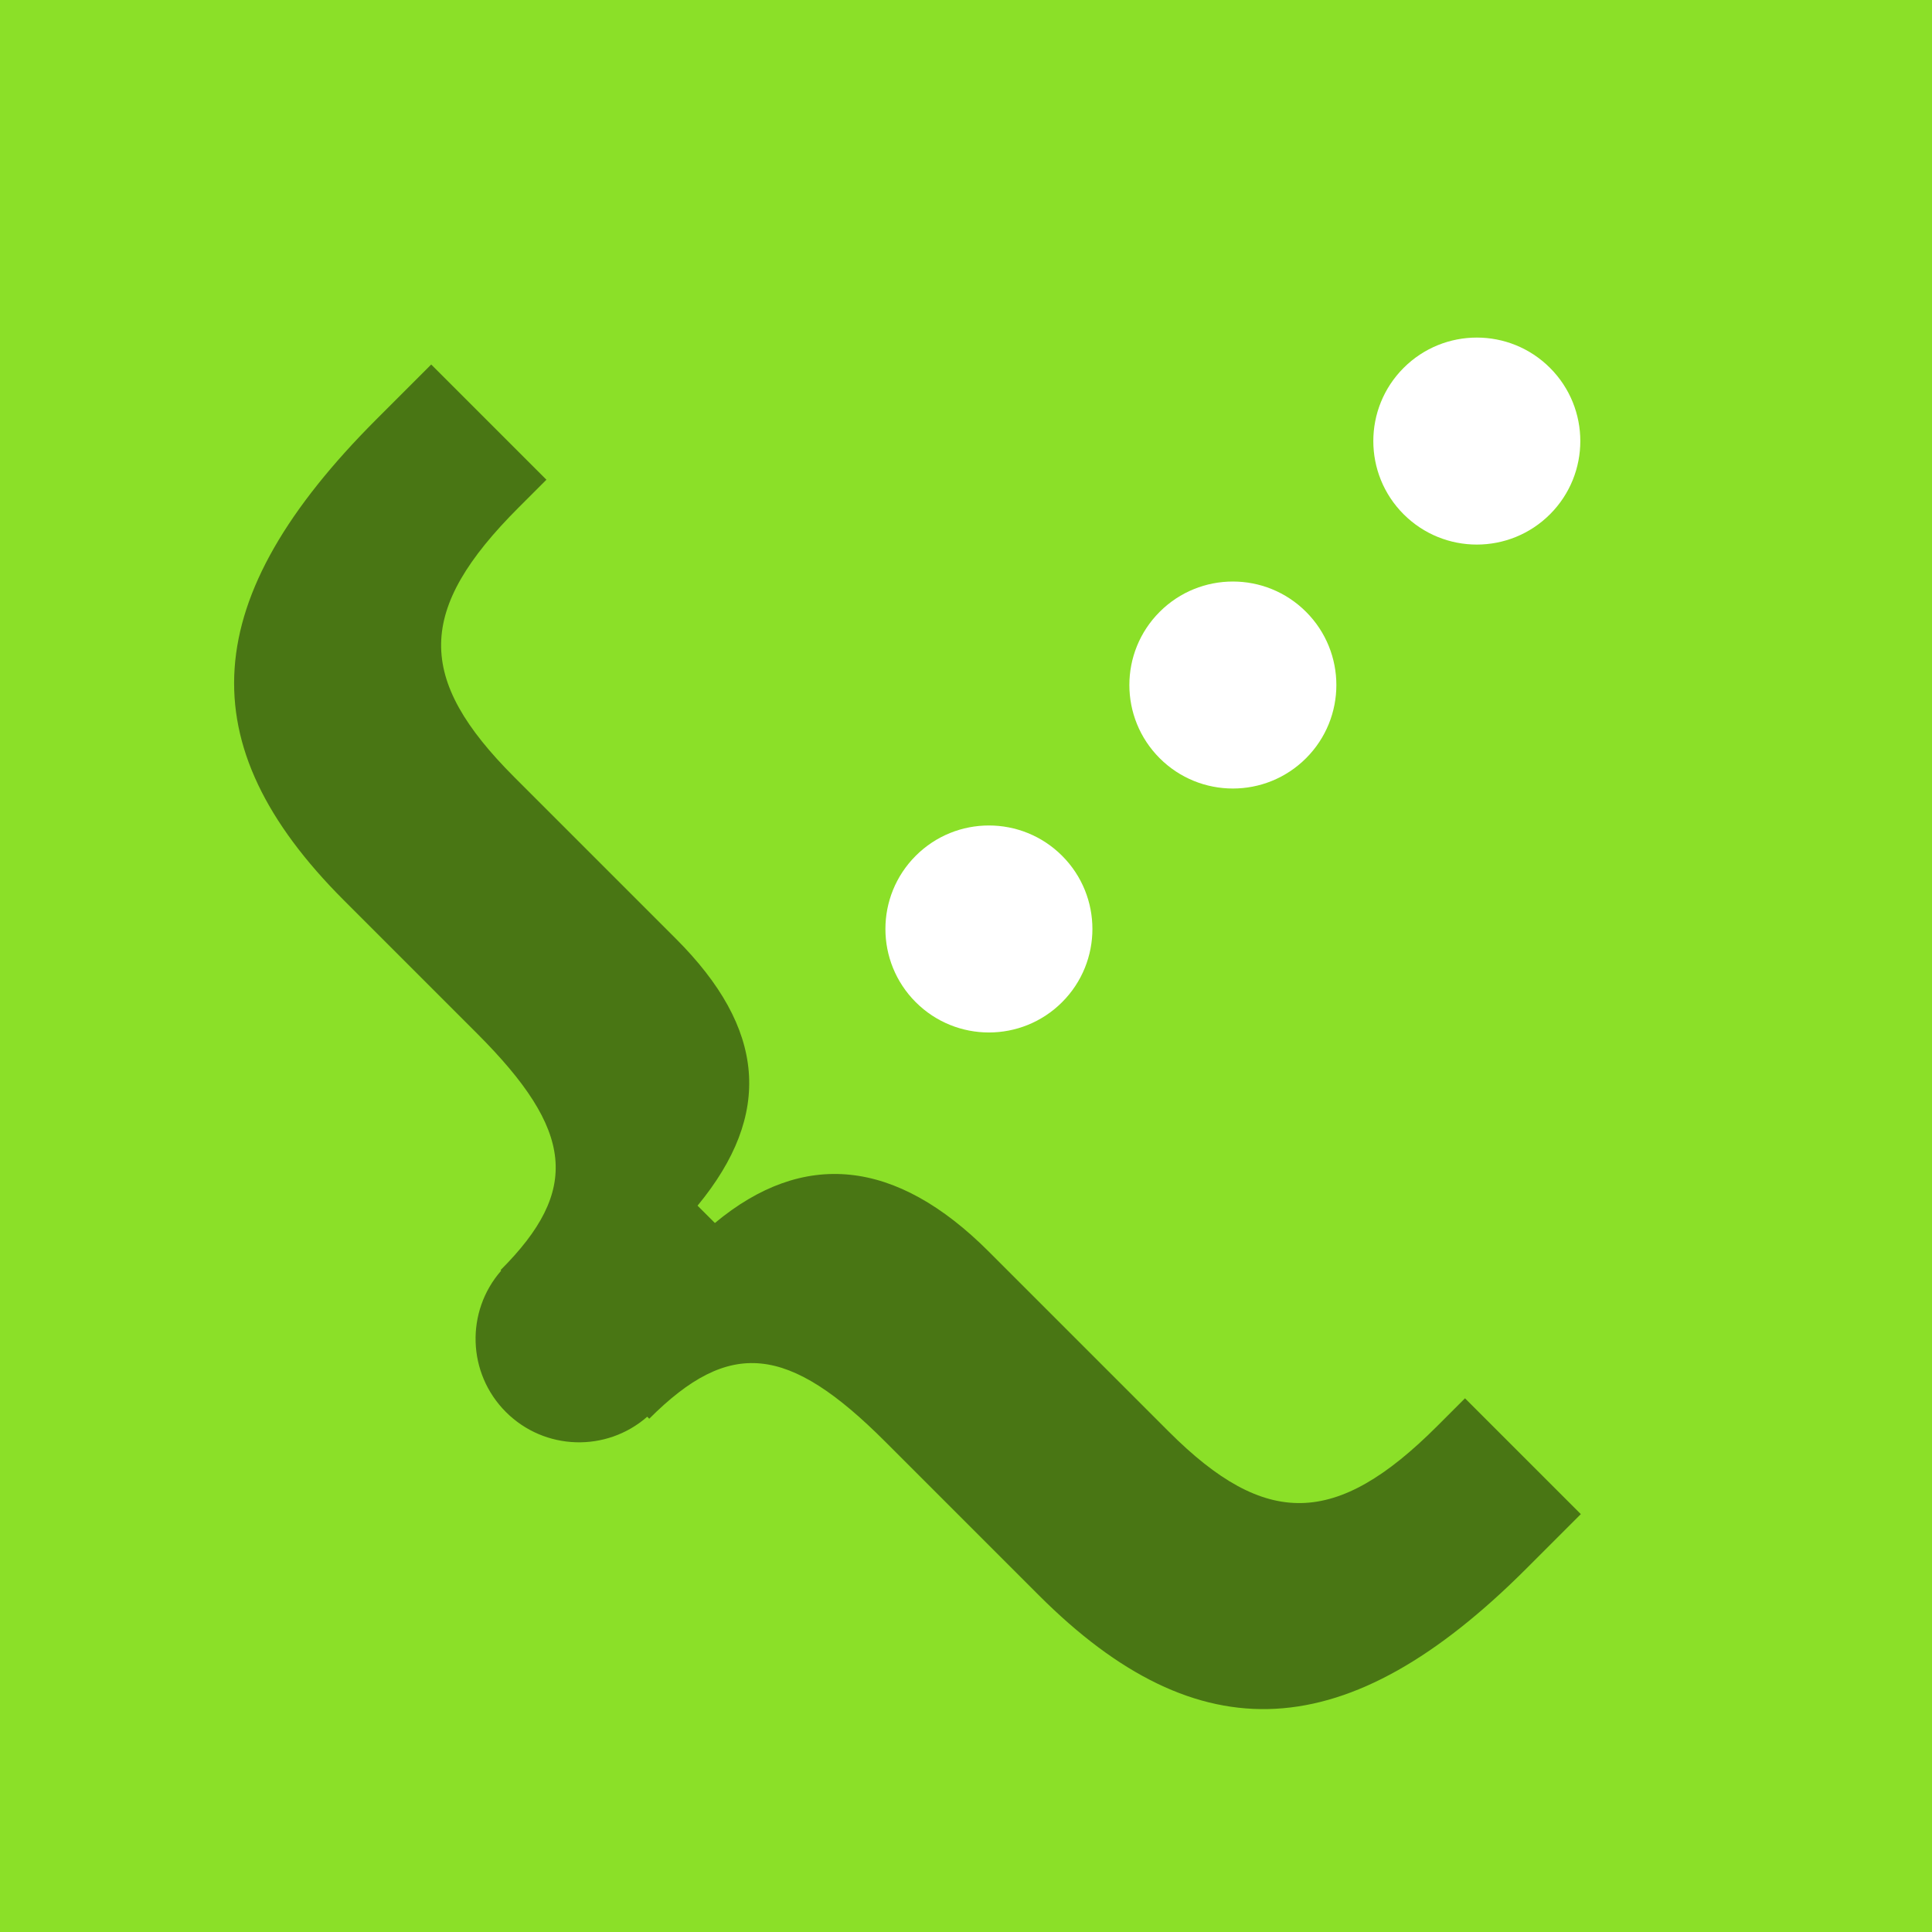
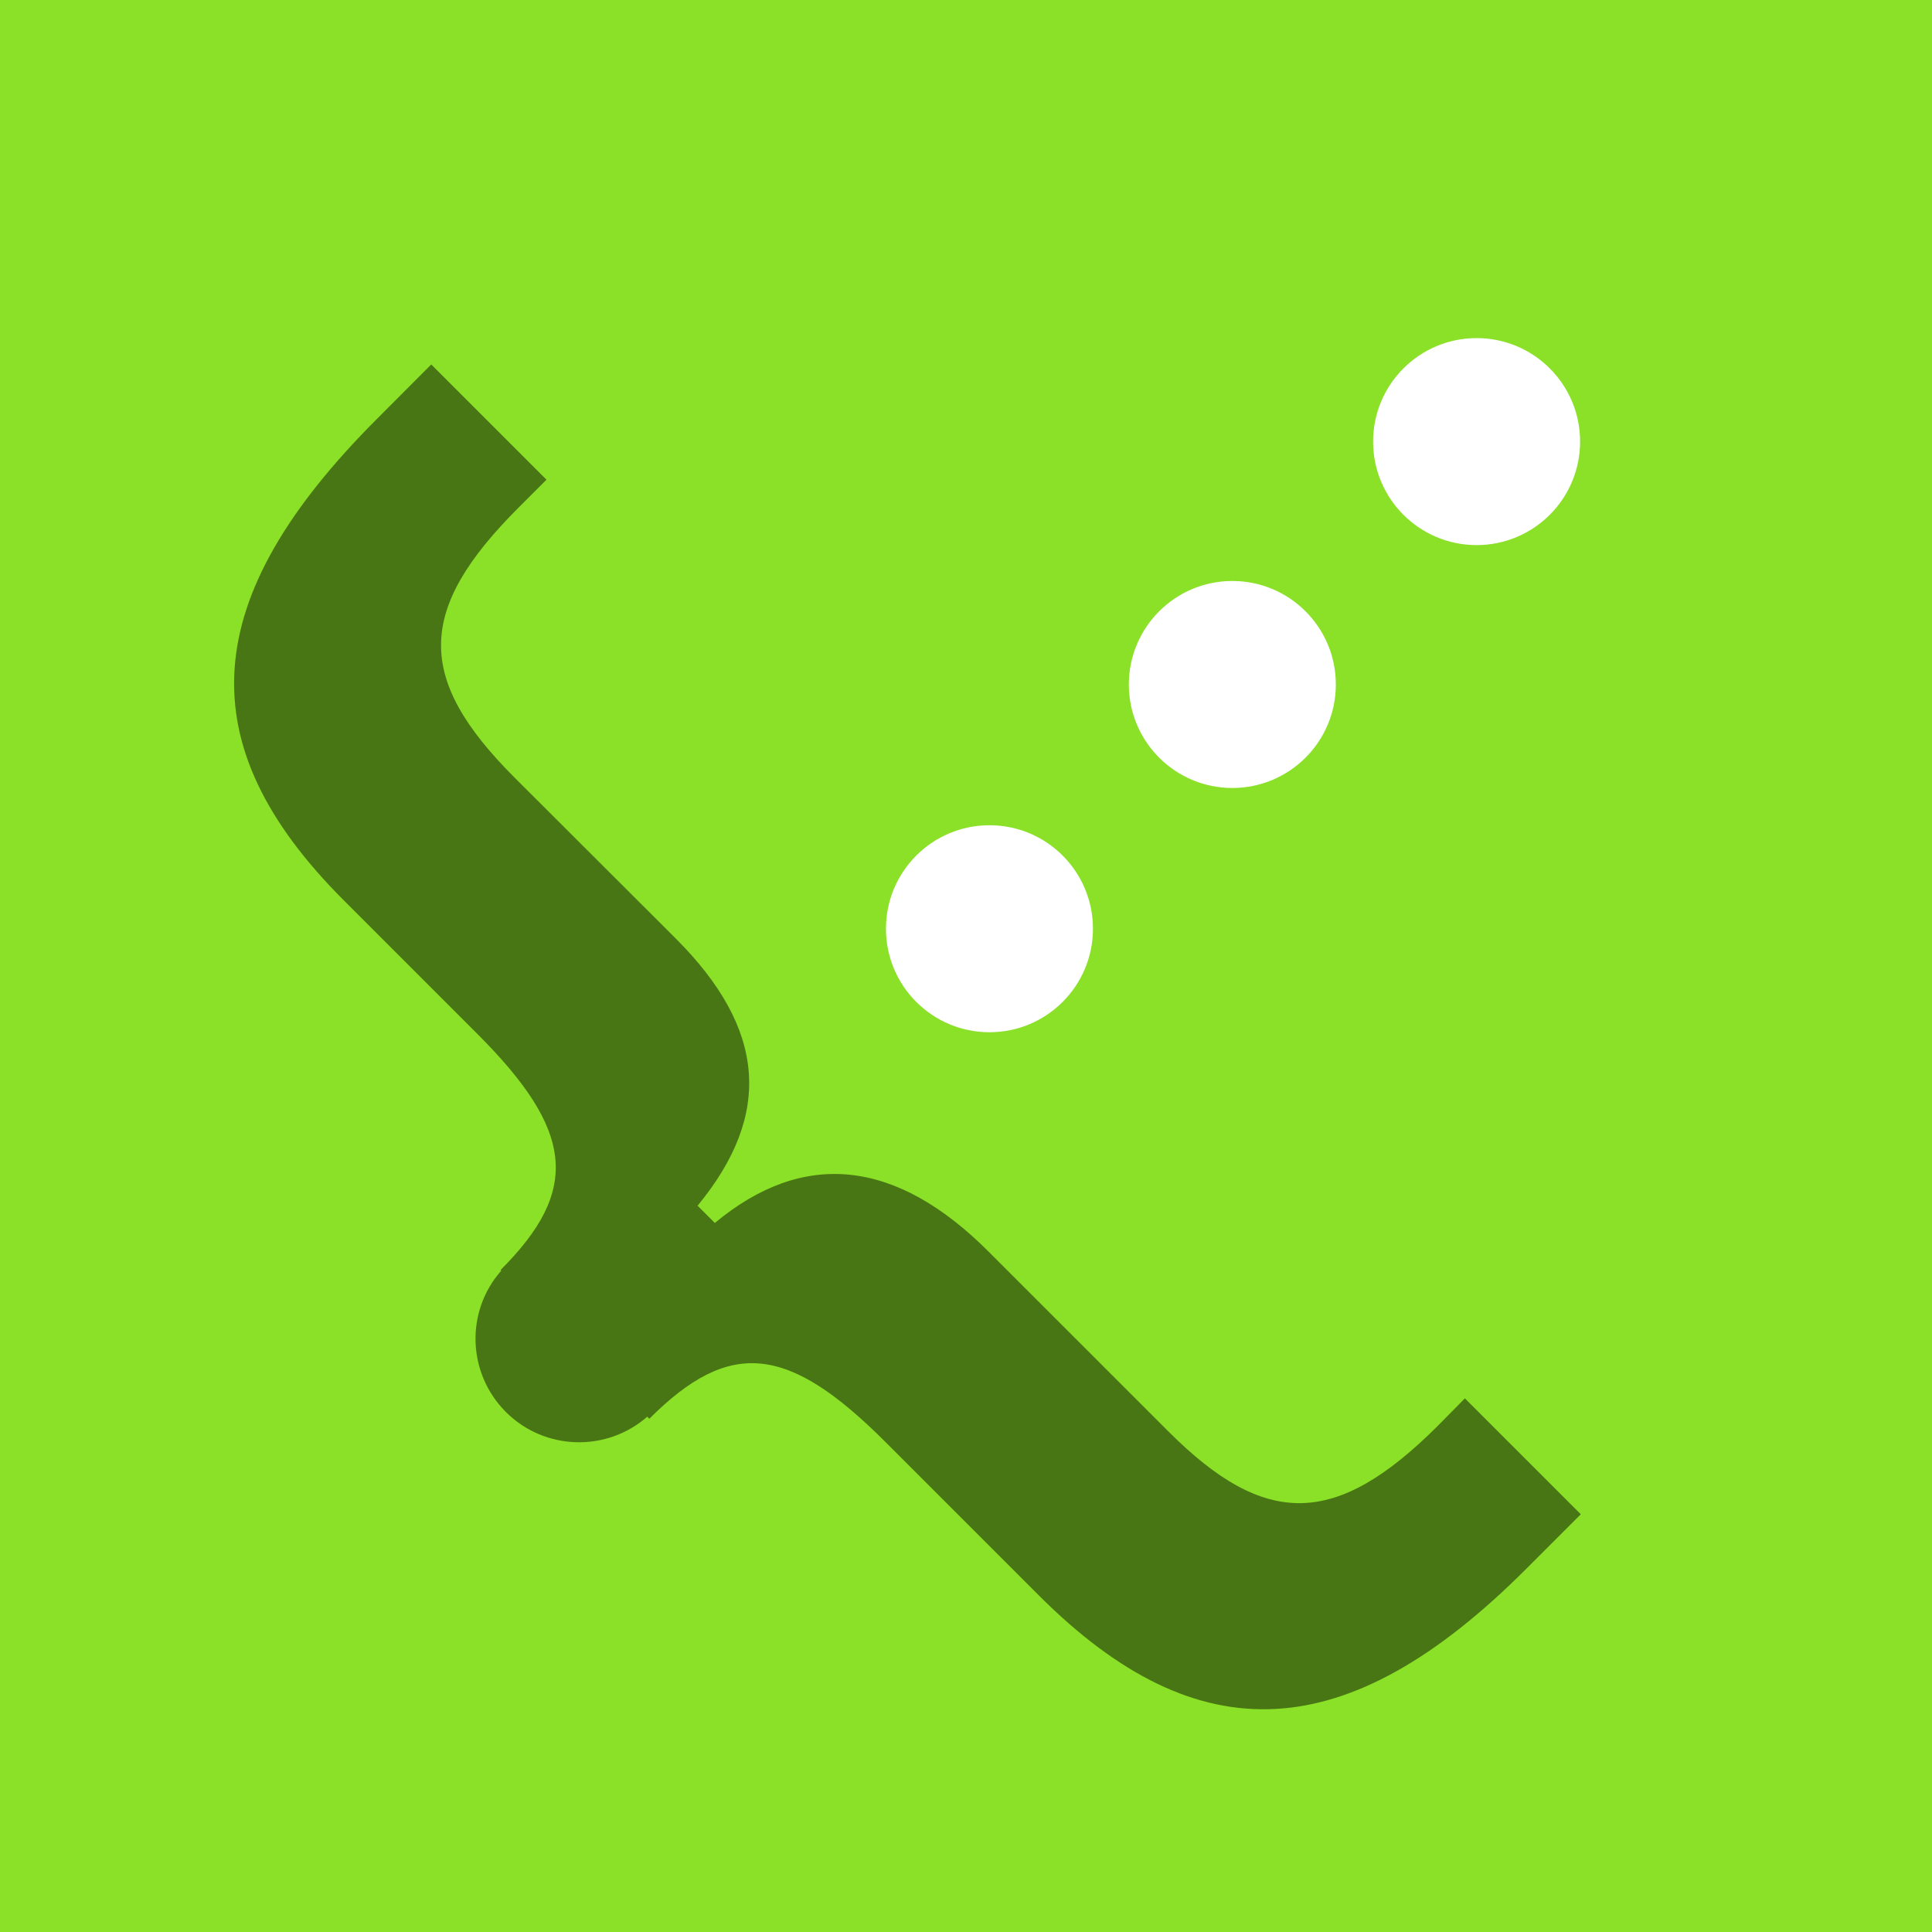
- <svg xmlns="http://www.w3.org/2000/svg" width="140px" height="140px" viewBox="0 0 140 140" version="1.1">
-   <defs />
-   <g id="Page-1" stroke="none" stroke-width="1" fill="none" fill-rule="evenodd">
-     <g id="icon" transform="translate(-4, -14)">
-       <rect id="background" fill="#8BE028" x="4" y="14" width="140" height="140" />
-       <g id="elements" transform="translate(79.54951, 79.54951) rotate(-45) translate(-79.54951, -79.54951) translate(26.04951, 20.54951)">
-         <path d="M7,64.984 L7,65.19 C15.252,65.19 17.918,68.491 17.918,78.457 L17.918,94.199 C17.918,110.576 25.979,117.812 44.261,117.812 L49.847,117.812 L49.847,105.942 L46.99,105.942 C36.644,105.942 32.962,102.388 32.962,92.485 L32.962,74.014 C32.962,64.492 28.709,59.287 20.394,58.525 L20.394,56.748 C28.963,55.923 32.962,51.162 32.962,41.958 L32.962,25.391 C32.962,15.298 36.517,11.807 46.99,11.807 L49.847,11.807 L49.847,0 L44.261,0 C25.916,0 17.918,6.982 17.918,22.979 L17.918,36.626 C17.918,46.592 15.188,49.956 7,49.956 L7,50.016 C3.091,50.274 -9.23705556e-14,53.526 -9.23705556e-14,57.5 C-9.23705556e-14,61.474 3.091,64.726 7,64.984 Z" id="transmitter" fill="#497614" />
-         <g id="dots-@-15pt" transform="translate(42, 50)" fill="#FFFFFF">
-           <circle id="Oval-1" cx="7.5" cy="7.5" r="7.5" />
-           <circle id="Oval-2" cx="32.5" cy="7.5" r="7.5" />
-           <circle id="Oval-3" cx="57.5" cy="7.5" r="7.5" />
-         </g>
-       </g>
-     </g>
-   </g>
+ <svg xmlns="http://www.w3.org/2000/svg" viewBox="0 0 140 140">
+   <path fill="#8be028" d="M0 0h140v140H0" />
+   <path fill="#497614" d="M46.9 102.66l.15.15c5.83-5.83 10.05-5.38 17.1 1.67l11.13 11.13c11.58 11.58 22.4 11 35.32-1.93l3.95-3.95-8.4-8.4-2 2.03c-7.33 7.3-12.44 7.4-19.45.4L71.64 90.7c-6.73-6.74-13.42-7.42-19.84-2.08l-1.25-1.25c5.47-6.65 4.93-12.84-1.57-19.35l-11.72-11.7c-7.14-7.15-7.1-12.13.32-19.54l2.02-2.02-8.35-8.35-3.95 3.96c-12.97 12.98-13.7 23.57-2.38 34.88l9.65 9.65c7.05 7.04 7.5 11.34 1.7 17.13l.05.05c-2.6 2.94-2.47 7.43.34 10.24 2.8 2.8 7.3 2.92 10.24.34" />
+   <circle fill="#fff" cx="71.7" cy="67.3" r="7.5" />
+   <circle fill="#fff" cx="89.3" cy="49.6" r="7.5" />
+   <circle fill="#fff" cx="107" cy="32" r="7.5" />
</svg>
